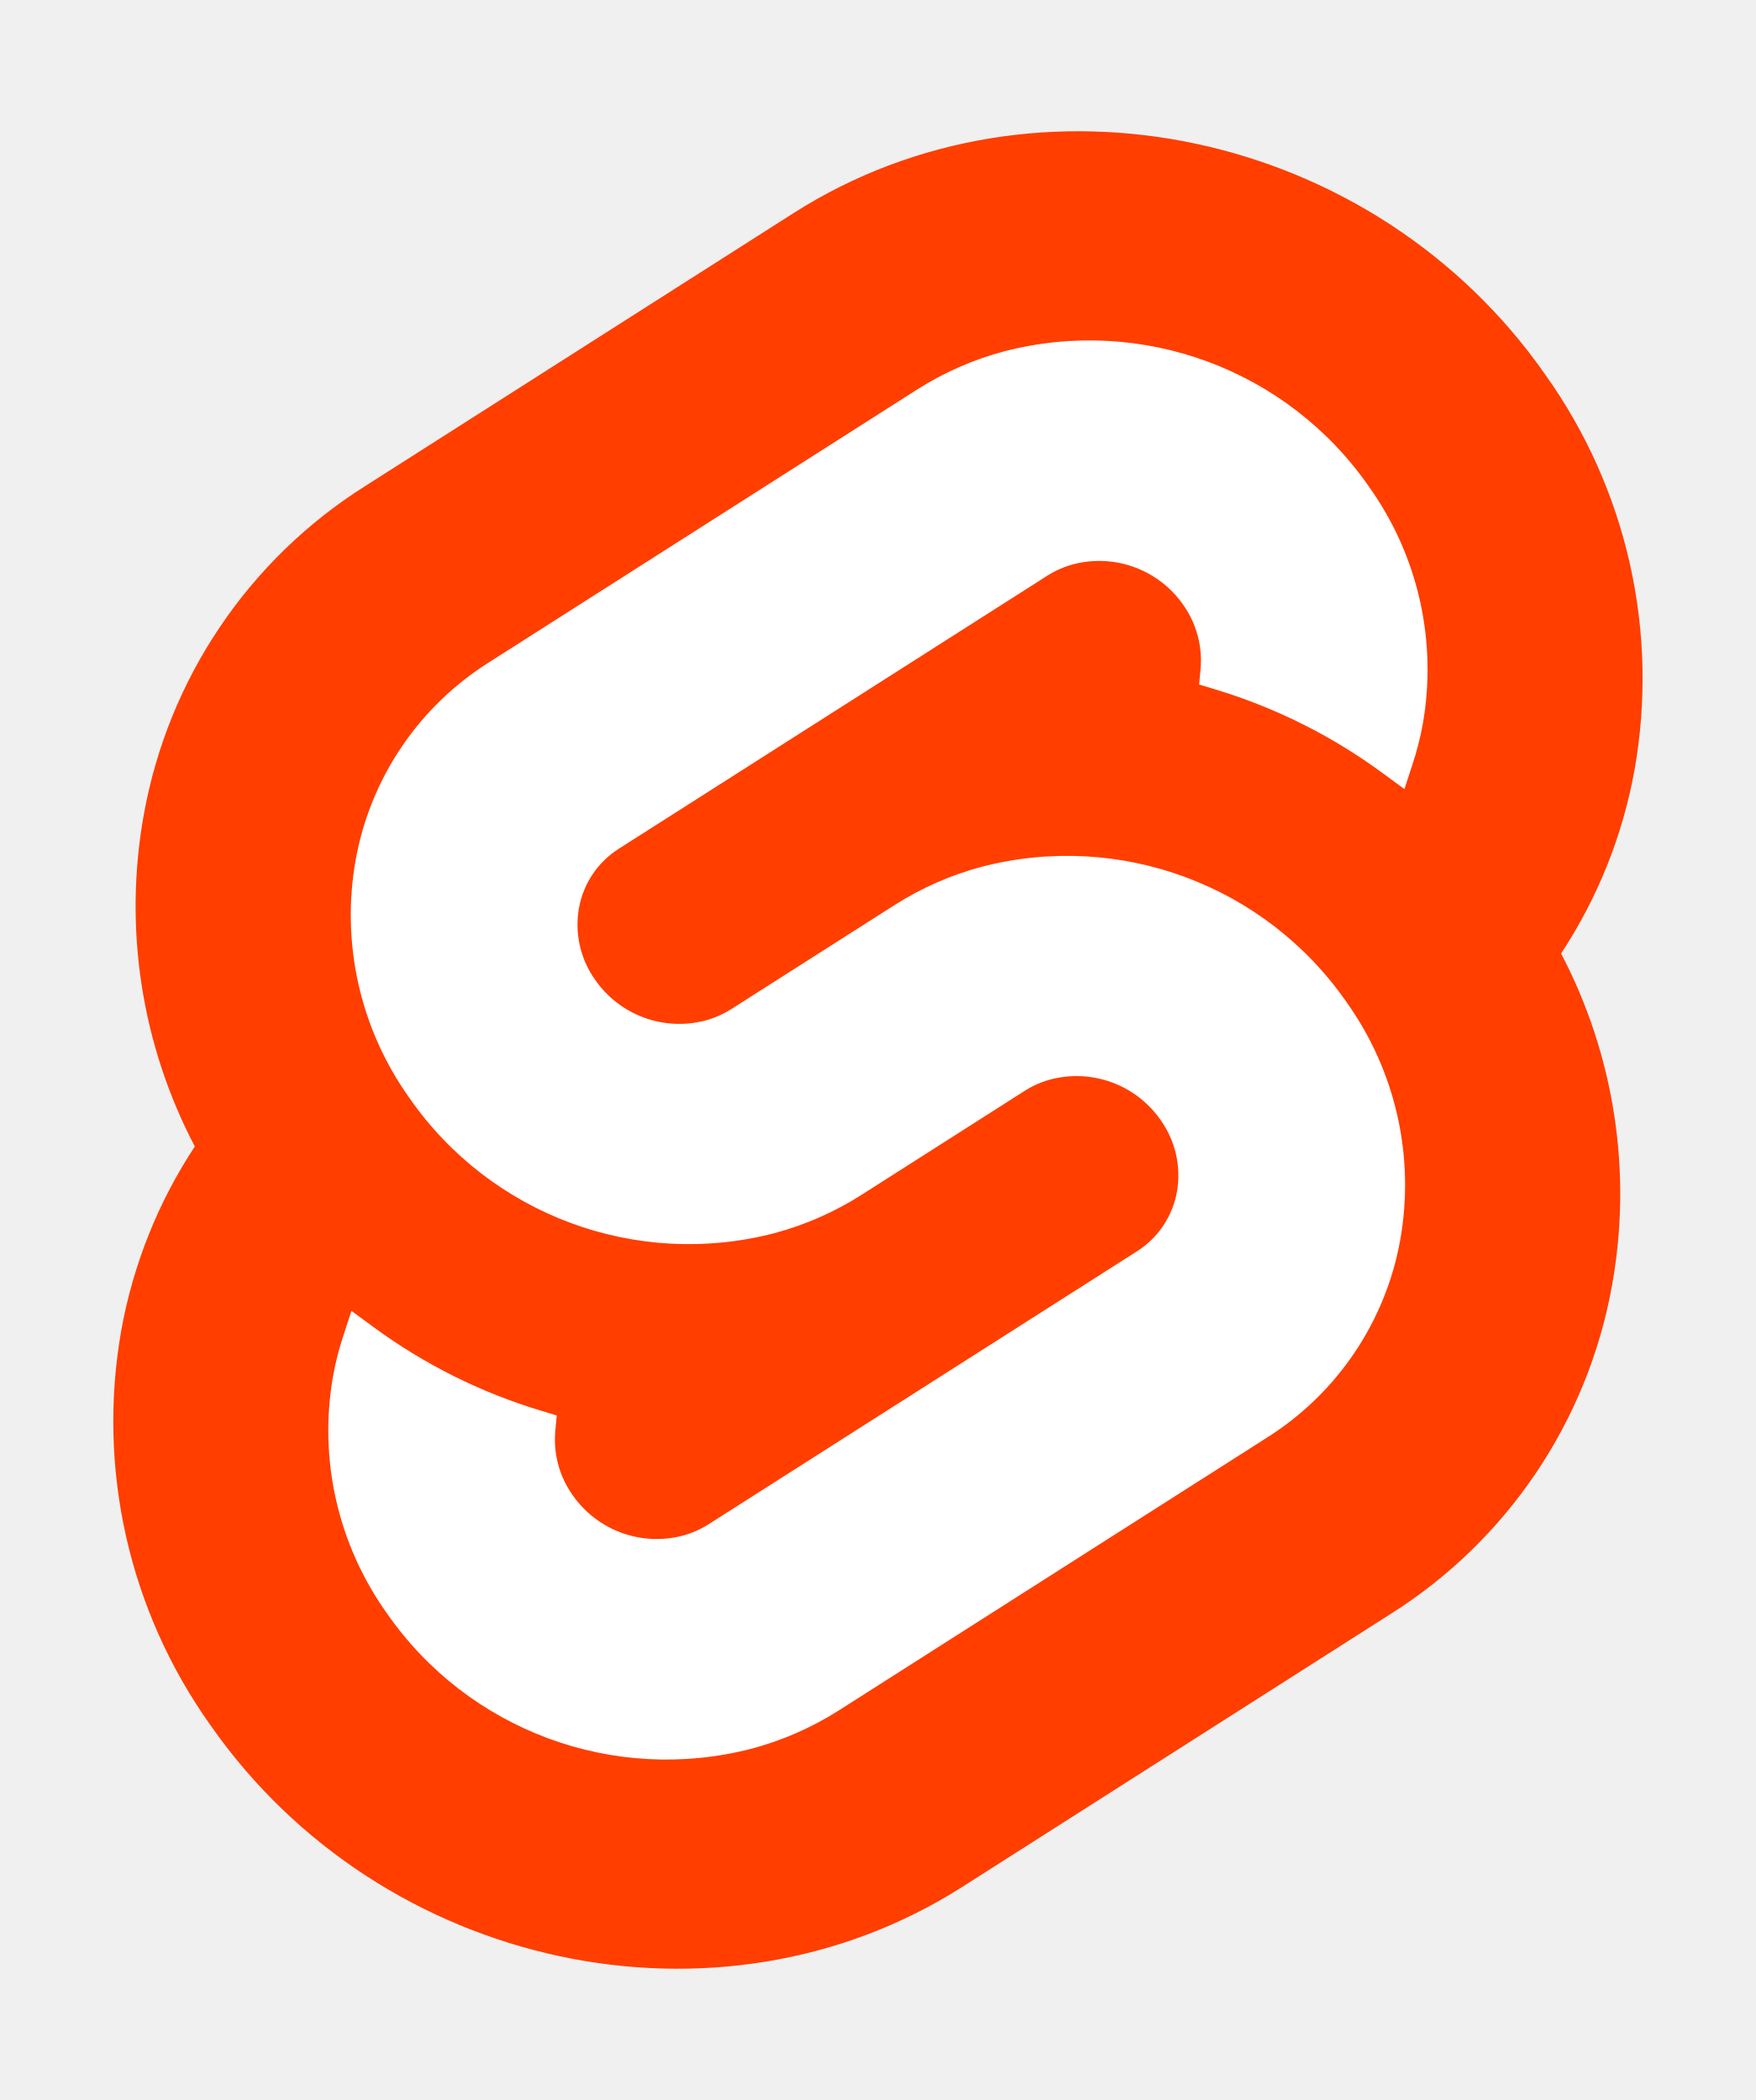
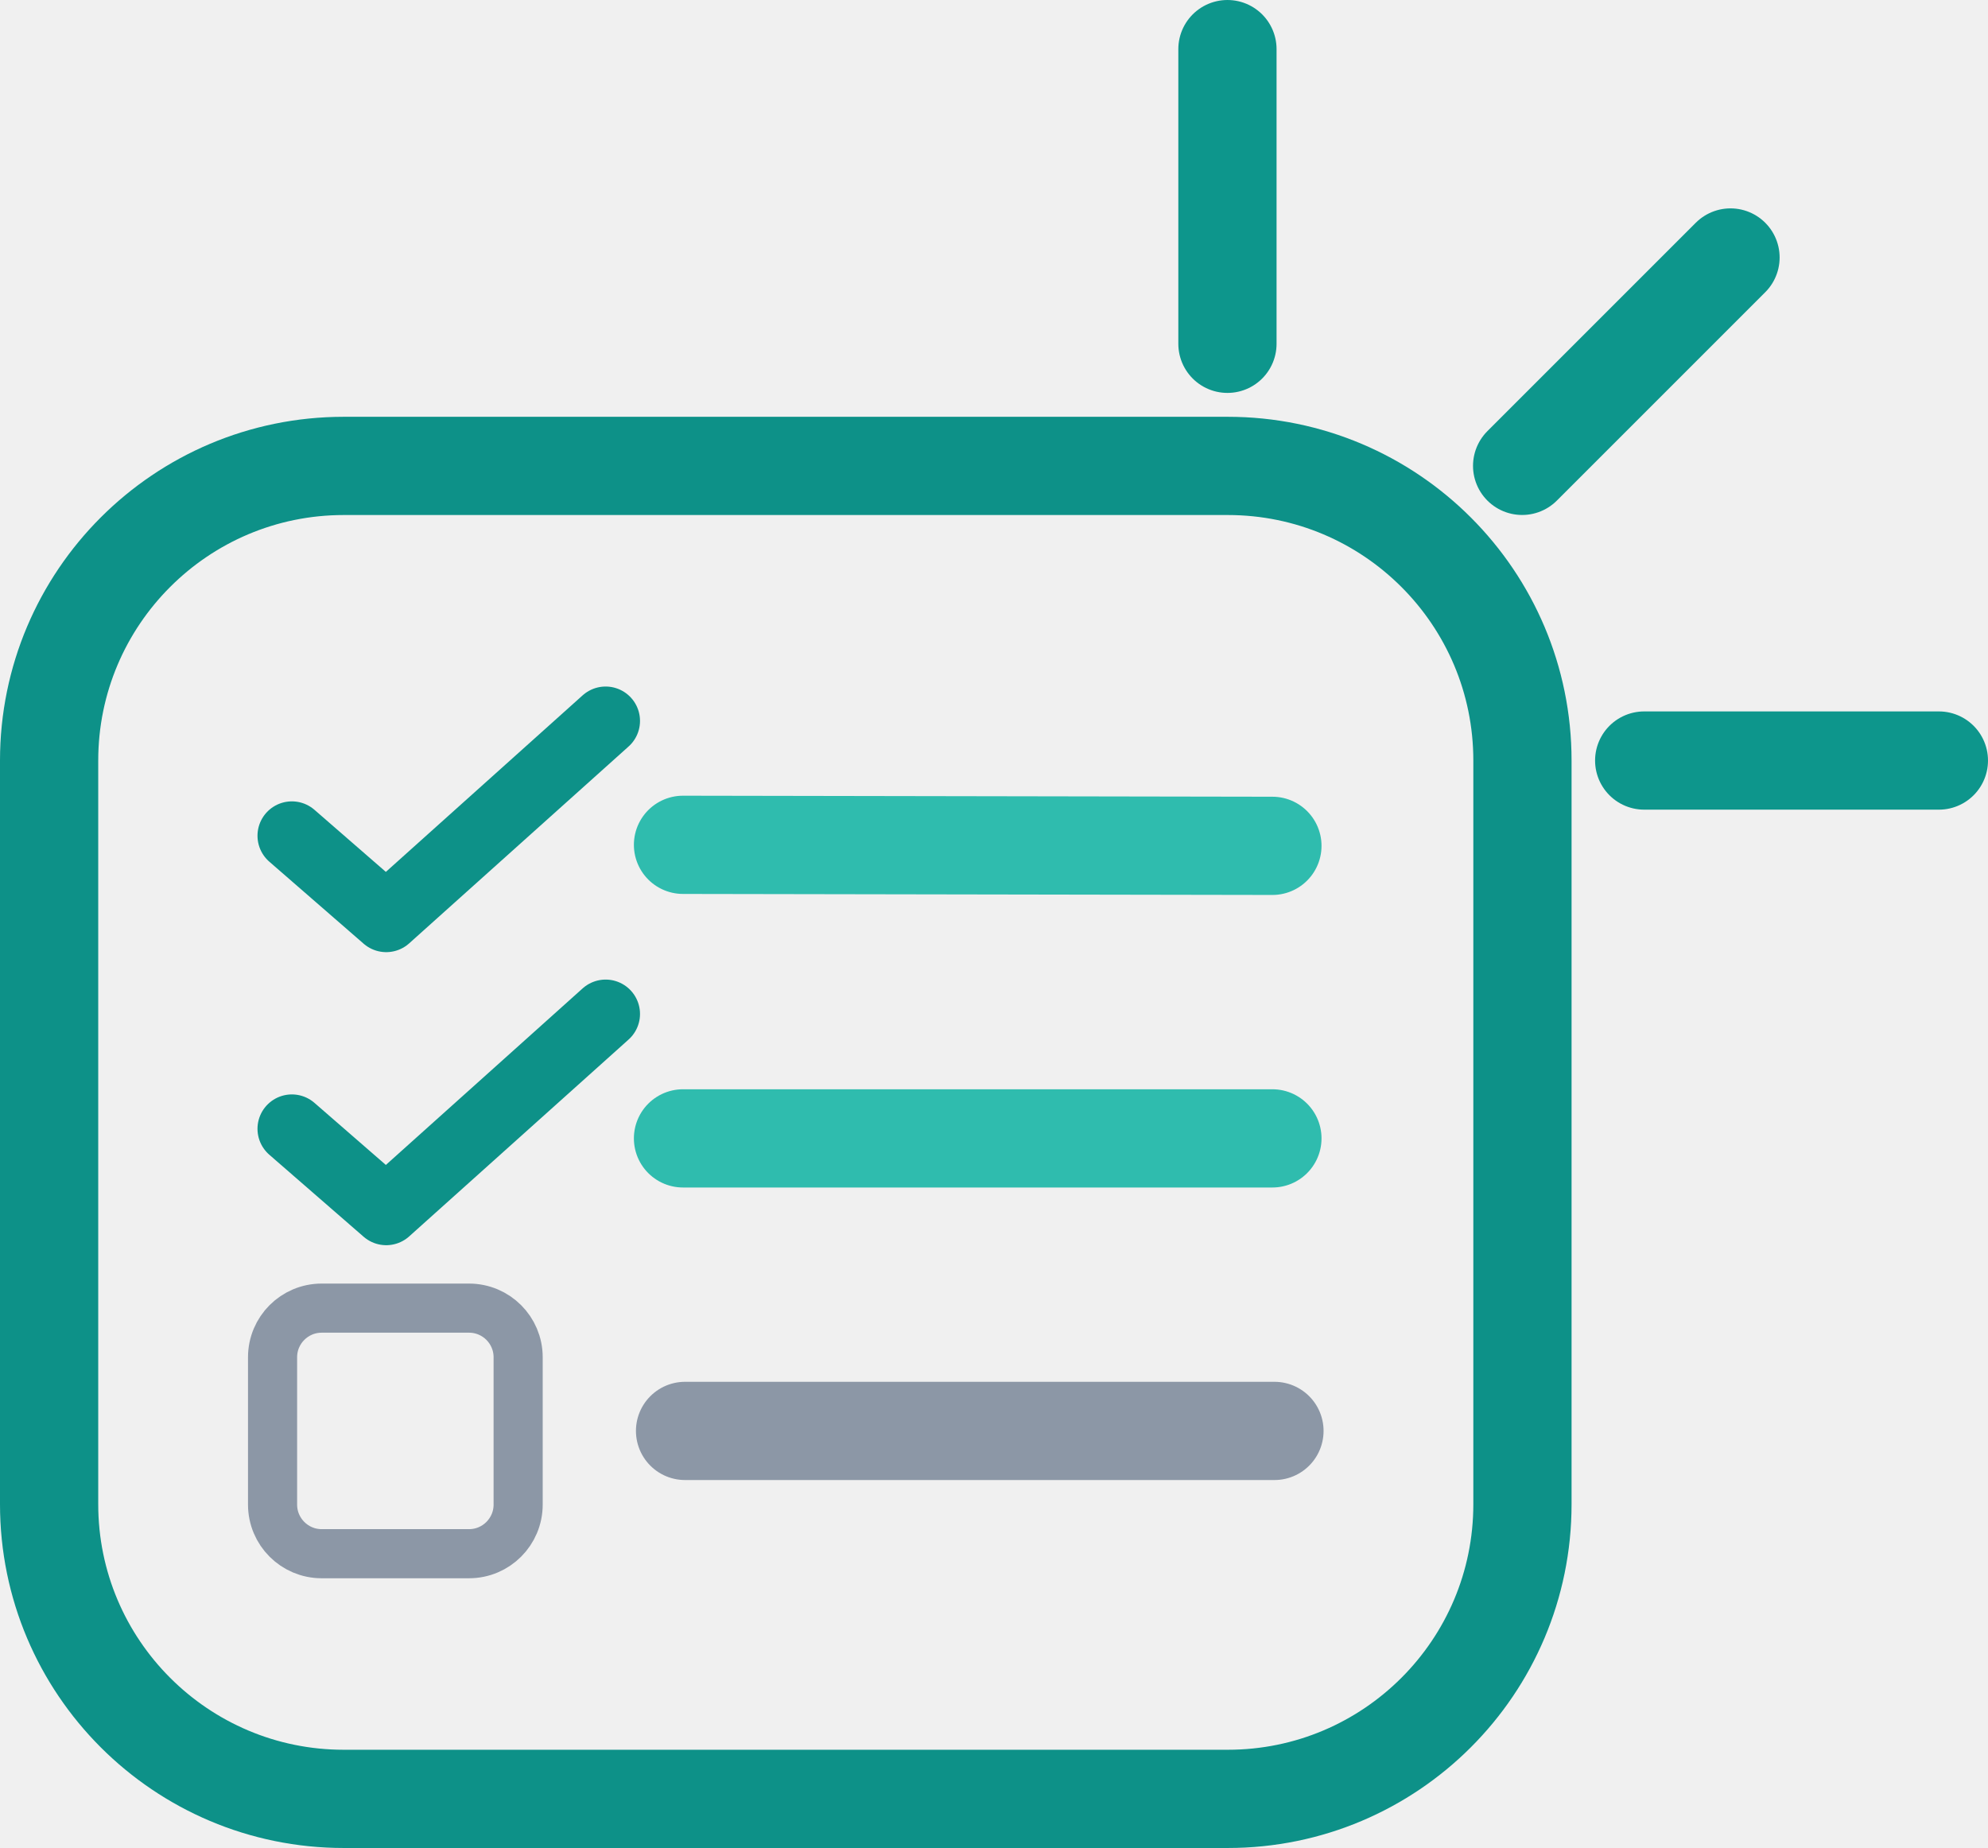
- <svg xmlns="http://www.w3.org/2000/svg" width="107" height="128" viewBox="0 0 107 128">
-   <path d="M94.157 22.819c-10.4-14.885-30.94-19.297-45.792-9.835L22.282 29.608A29.92 29.92 0 0 0 8.764 49.65a31.5 31.5 0 0 0 3.108 20.231 30 30 0 0 0-4.477 11.183 31.9 31.9 0 0 0 5.448 24.116c10.402 14.887 30.942 19.297 45.791 9.835l26.083-16.624A29.92 29.92 0 0 0 98.235 78.35a31.53 31.53 0 0 0-3.105-20.232 30 30 0 0 0 4.474-11.182 31.88 31.88 0 0 0-5.447-24.116" style="fill:#ff3e00" />
-   <path d="M45.817 106.582a20.72 20.72 0 0 1-22.237-8.243 19.17 19.17 0 0 1-3.277-14.503 18 18 0 0 1 .624-2.435l.49-1.498 1.337.981a33.6 33.6 0 0 0 10.203 5.098l.97.294-.09.968a5.85 5.85 0 0 0 1.052 3.878 6.24 6.24 0 0 0 6.695 2.485 5.8 5.8 0 0 0 1.603-.704L69.27 76.28a5.43 5.43 0 0 0 2.45-3.631 5.8 5.8 0 0 0-.987-4.371 6.24 6.24 0 0 0-6.698-2.487 5.7 5.7 0 0 0-1.6.704l-9.953 6.345a19 19 0 0 1-5.296 2.326 20.72 20.72 0 0 1-22.237-8.243 19.17 19.17 0 0 1-3.277-14.502 17.99 17.99 0 0 1 8.13-12.052l26.081-16.623a19 19 0 0 1 5.3-2.329 20.72 20.72 0 0 1 22.237 8.243 19.17 19.17 0 0 1 3.277 14.503 18 18 0 0 1-.624 2.435l-.49 1.498-1.337-.98a33.6 33.6 0 0 0-10.203-5.1l-.97-.294.09-.968a5.86 5.86 0 0 0-1.052-3.878 6.24 6.24 0 0 0-6.696-2.485 5.8 5.8 0 0 0-1.602.704L37.73 51.72a5.42 5.42 0 0 0-2.449 3.63 5.79 5.79 0 0 0 .986 4.372 6.24 6.24 0 0 0 6.698 2.486 5.8 5.8 0 0 0 1.602-.704l9.952-6.342a19 19 0 0 1 5.295-2.328 20.72 20.72 0 0 1 22.237 8.242 19.17 19.17 0 0 1 3.277 14.503 18 18 0 0 1-8.13 12.053l-26.081 16.622a19 19 0 0 1-5.3 2.328" style="fill:#fff" />
+ <svg xmlns="http://www.w3.org/2000/svg" width="202.378mm" height="188.13mm" viewBox="0 0 202.378 188.13" version="1.1" id="svg1">
+   <defs id="defs1">
+     <rect x="272.261" y="281.188" width="669.913" height="248.823" id="rect2" />
+   </defs>
+   <g id="layer1" transform="translate(-5.248997,-7.833284)">
+     <g fill="#000000" fill-opacity="1" stroke="#000000" stroke-opacity="1" stroke-width="5" stroke-linecap="round" stroke-linejoin="bevel" font-family="Arial" font-size="12px" font-weight="400" font-style="normal" id="g13" transform="matrix(0.08466638,0,0,0.08466638,-466.9228,-251.1218)" style="stroke:#2a3546;stroke-width:118.111;stroke-dasharray:none;stroke-opacity:1">
+       <g id="g3" style="display:inline;stroke:#0d968c;stroke-width:118.111;stroke-dasharray:none;stroke-opacity:1" transform="translate(1.2303191e-4)">
+         <polyline fill="none" vector-effect="none" points="7407.01,3618.68 7657.55,3368.14 " id="polyline3" style="stroke:#0d968c;stroke-width:118.111;stroke-dasharray:none;stroke-opacity:1" />
+         <polyline fill="none" vector-effect="none" points="7052.68,3117.59 7052.68,3471.92 " id="polyline6" style="stroke:#0d968c;stroke-width:118.111;stroke-dasharray:none;stroke-opacity:1" />
+         <polyline fill="none" vector-effect="none" points="7908.09,3973 7553.77,3973 " id="polyline8" style="stroke:#0d968c;stroke-width:118.111;stroke-dasharray:none;stroke-opacity:1" />
+       </g>
+     </g>
+     <rect style="fill:none;fill-opacity:1;stroke:#0d9188;stroke-width:10;stroke-linecap:round;stroke-linejoin:round;stroke-dasharray:none;stroke-opacity:1" id="rect1" width="149.985" height="135.699" x="10.249" y="55.264" rx="30" />
+     <g id="g7" transform="translate(4.155881,-48.81895)">
+       <path style="fill:#2a3546;fill-opacity:1;stroke:#2fbcae;stroke-width:10;stroke-linecap:round;stroke-linejoin:round;stroke-dasharray:none;stroke-opacity:1" d="m 70.623,142.657 60,0.104" id="path4" />
+       <path style="fill:#2a3546;fill-opacity:1;stroke:#2fbcae;stroke-width:10;stroke-linecap:round;stroke-linejoin:round;stroke-dasharray:none;stroke-opacity:1" d="M 70.623,172.542 H 130.623" id="path5" />
+       <path style="fill:#2a3546;fill-opacity:1;stroke:#8c97a6;stroke-width:10;stroke-linecap:round;stroke-linejoin:round;stroke-dasharray:none;stroke-opacity:1" d="m 70.832,202.323 h 60" id="path6" />
+       <path style="fill:none;fill-opacity:1;stroke:#0d9188;stroke-width:7;stroke-linecap:round;stroke-linejoin:round;stroke-dasharray:none;stroke-opacity:1" d="m 30.806,141.733 9.603,8.35 22.337,-20.041" id="path7" />
+       <path style="fill:none;fill-opacity:1;stroke:#0d9188;stroke-width:7;stroke-linecap:round;stroke-linejoin:round;stroke-dasharray:none;stroke-opacity:1" d="m 30.806,171.566 9.603,8.35 22.337,-20.041" id="path7-2" />
+       <rect style="fill:none;fill-opacity:1;stroke:#8c97a6;stroke-width:5;stroke-linecap:round;stroke-linejoin:round;stroke-dasharray:none;stroke-opacity:1" id="rect7" width="25" height="25" x="28.84" y="189.823" rx="5" />
+     </g>
+   </g>
</svg>
